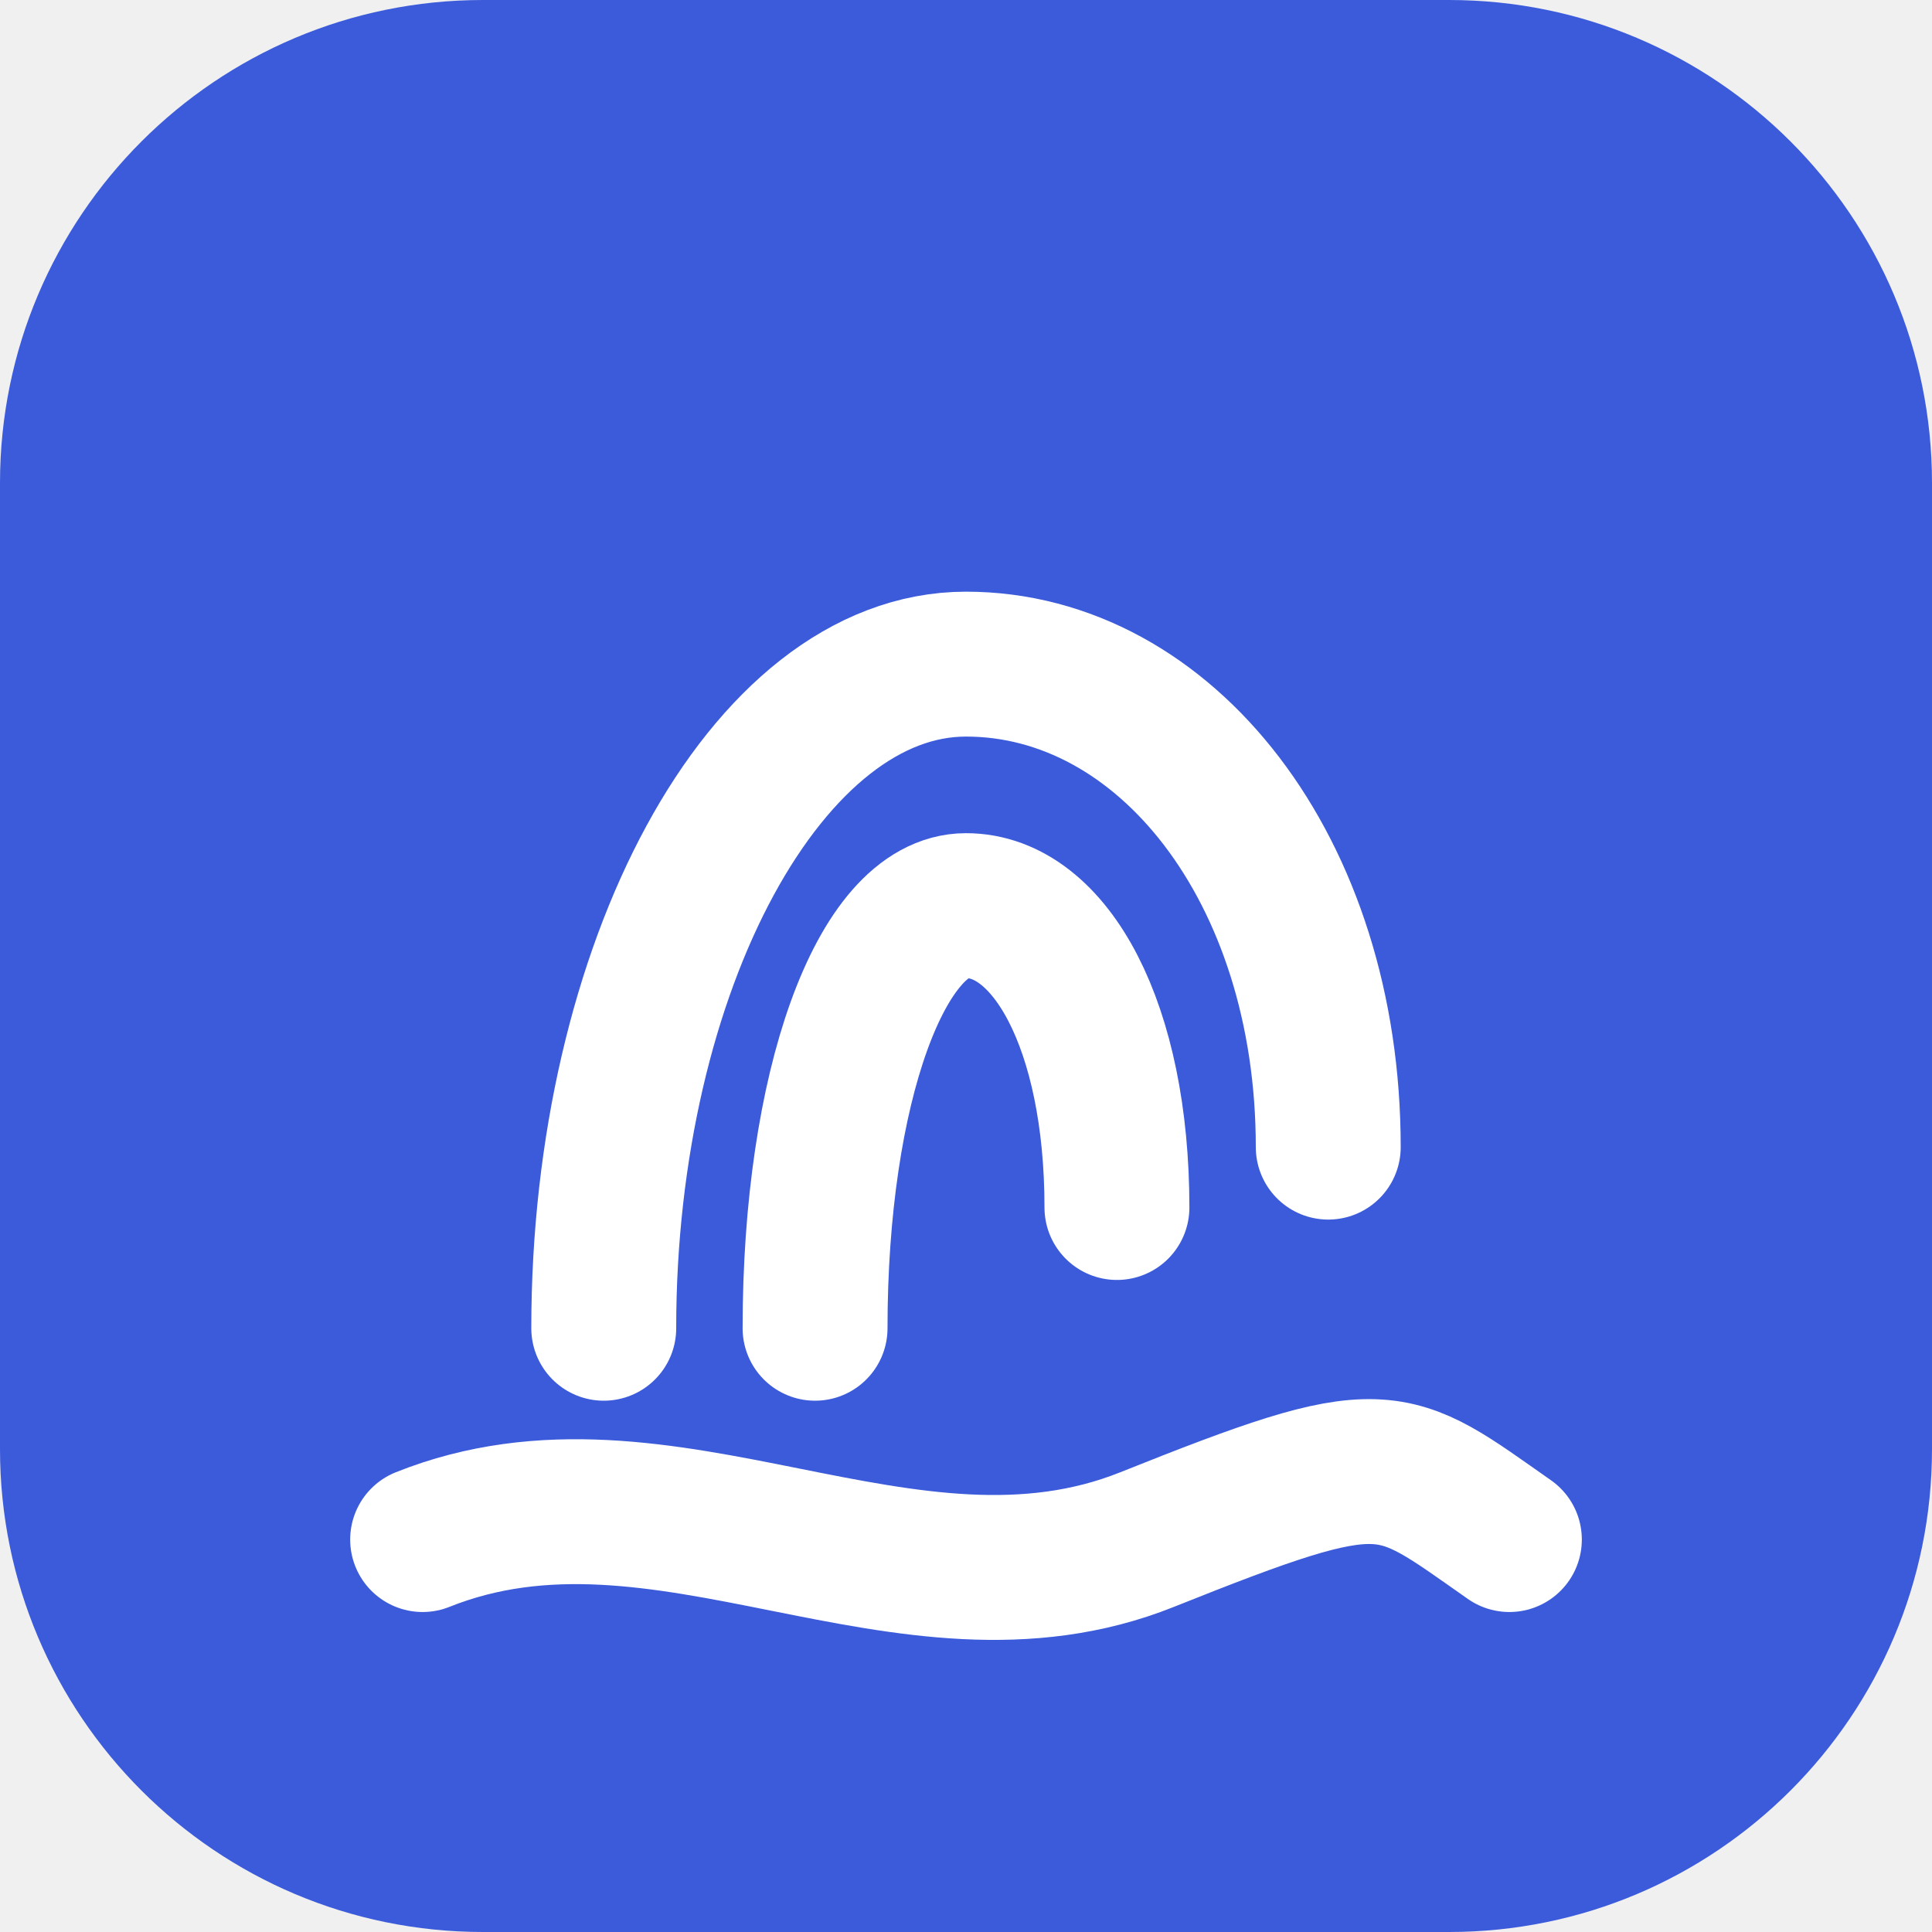
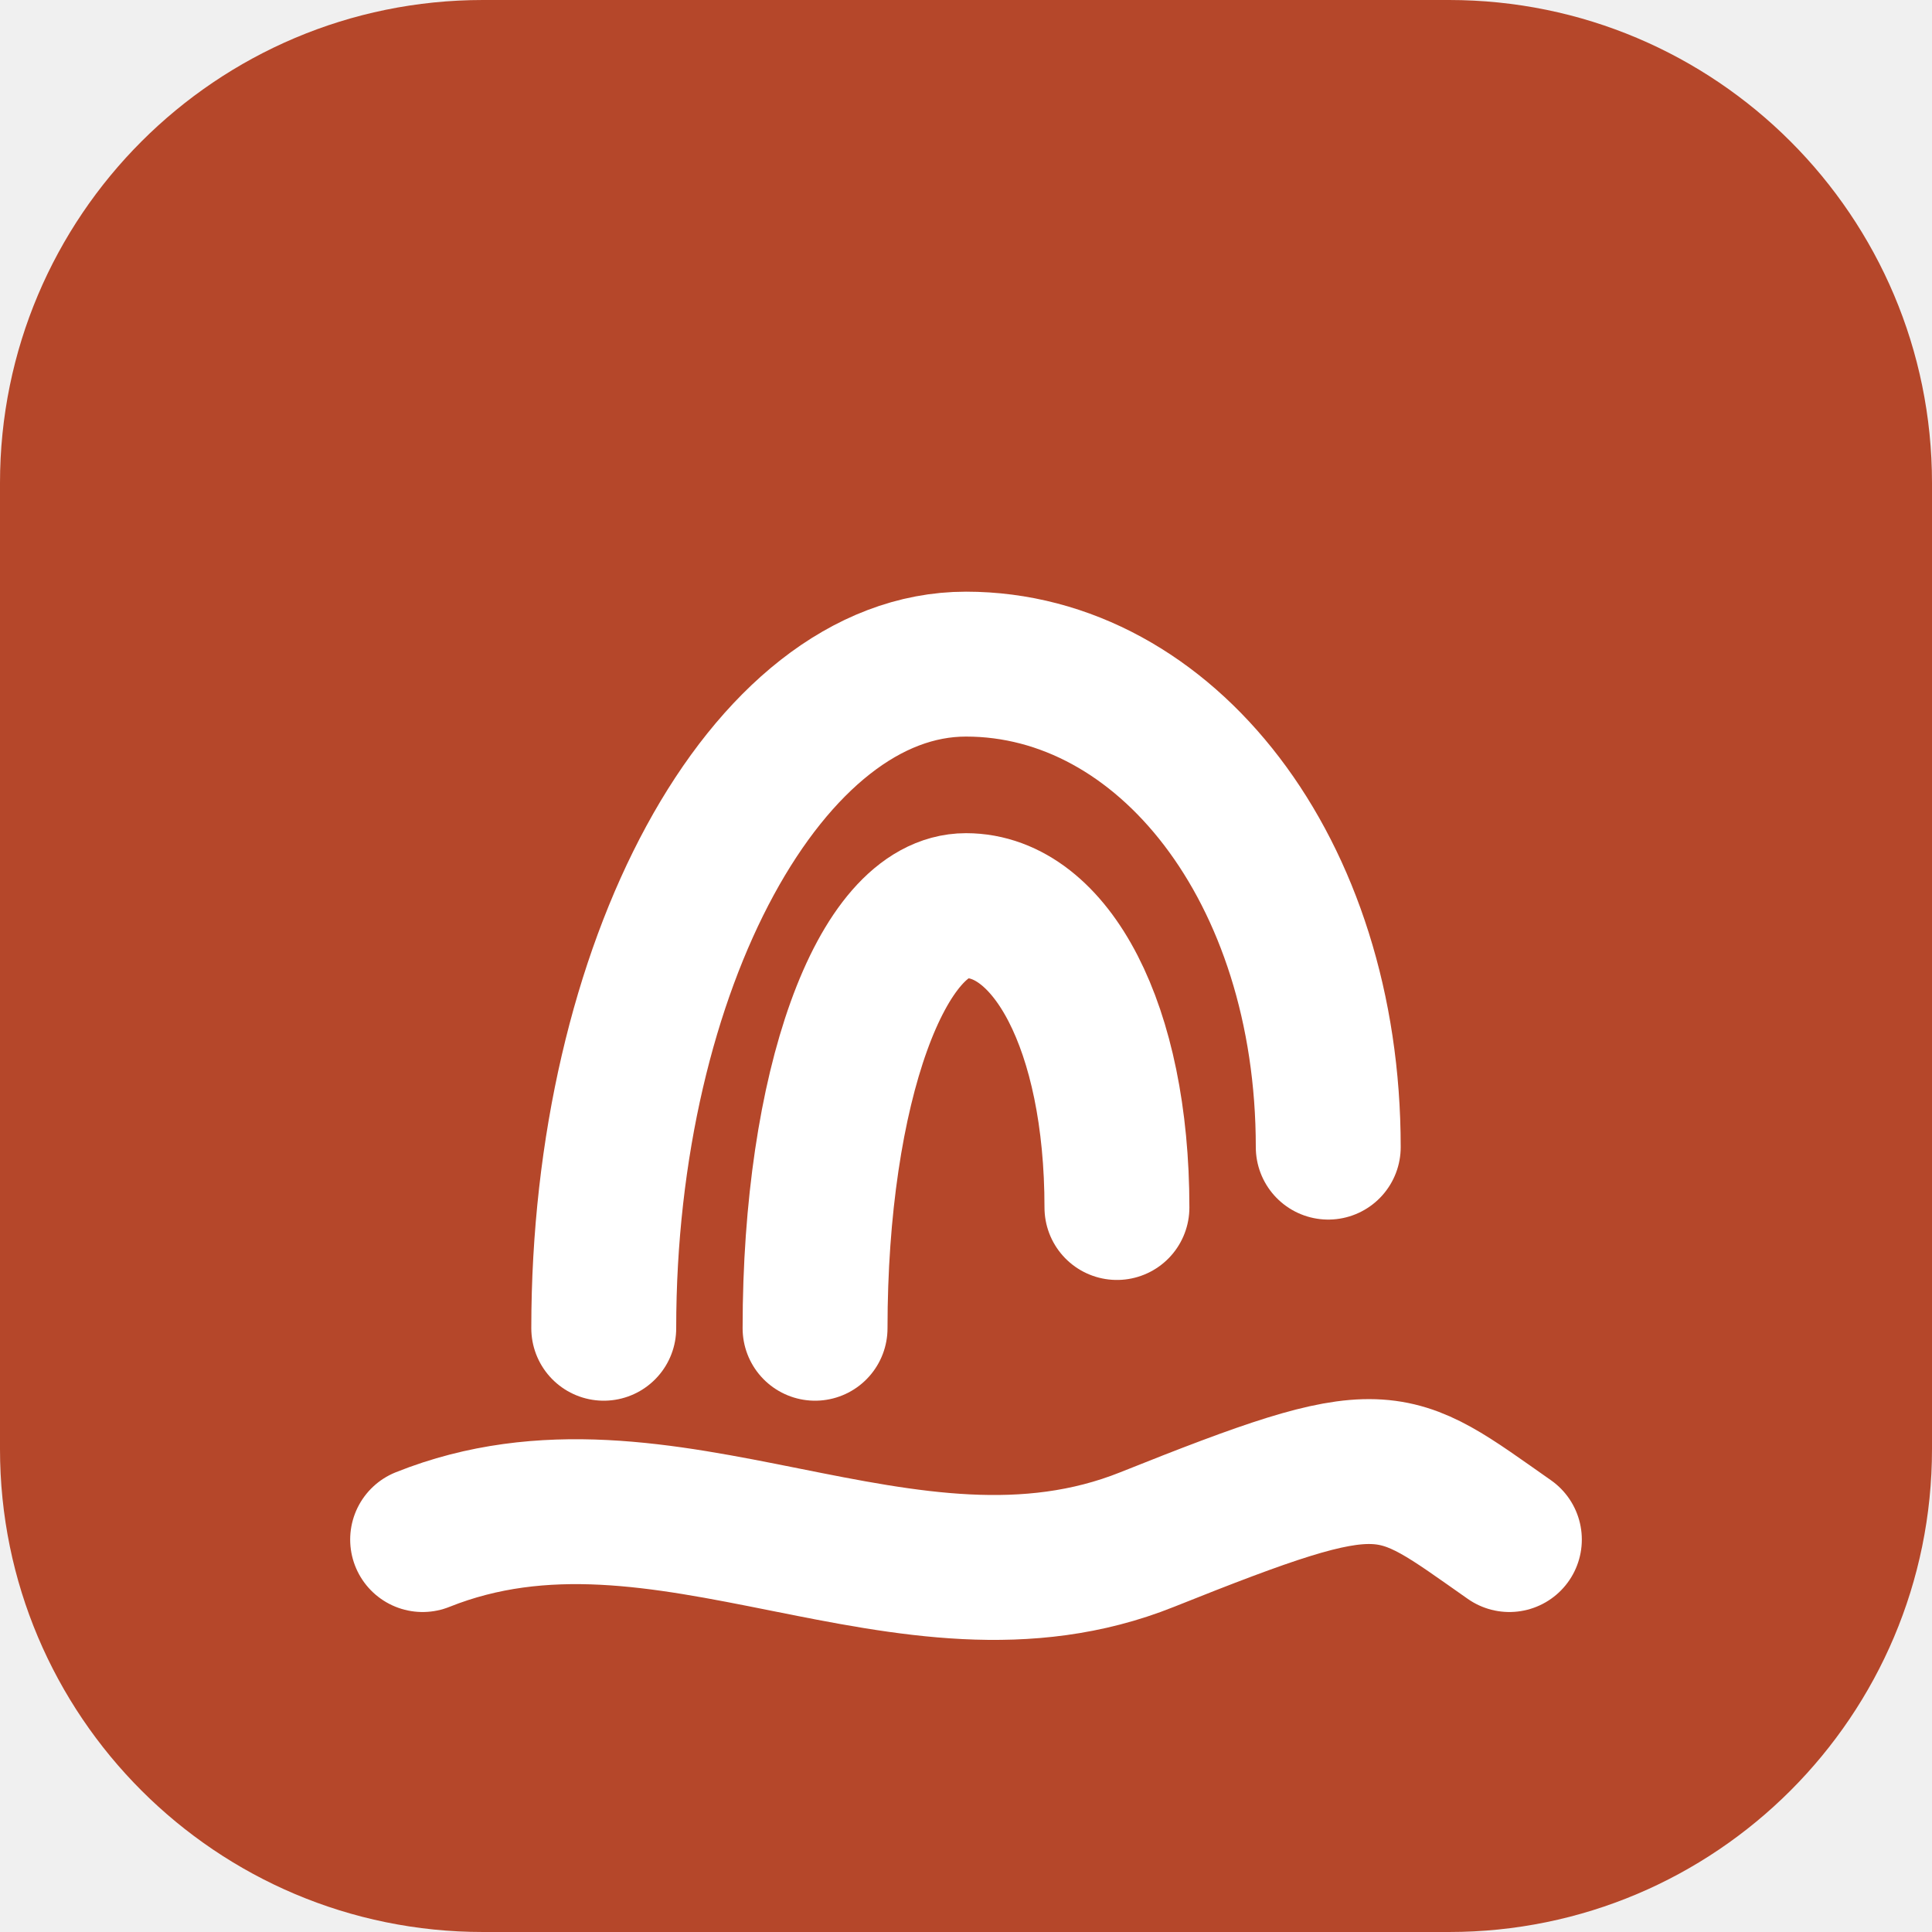
<svg xmlns="http://www.w3.org/2000/svg" viewBox="0 0 32 32">
-   <rect width="32" height="32" rx="8" fill="#3b5bdb" />
+   <rect width="32" height="32" rx="8" fill="#b5472a" />
  <path d="M10 22c0-6 2.7-11 6-11s6 3.4 6 8" fill="none" stroke="#fff" stroke-width="2.4" stroke-linecap="round" />
  <path d="M13.5 22c0-4 1.1-7 2.5-7s2.5 2 2.5 5" fill="none" stroke="#fff" stroke-width="2.4" stroke-linecap="round" />
  <path d="M7 25.5c4-1.6 8 1.6 12 0s4-1.4 6 0" fill="none" stroke="#fff" stroke-width="2.4" stroke-linecap="round" />
</svg>
